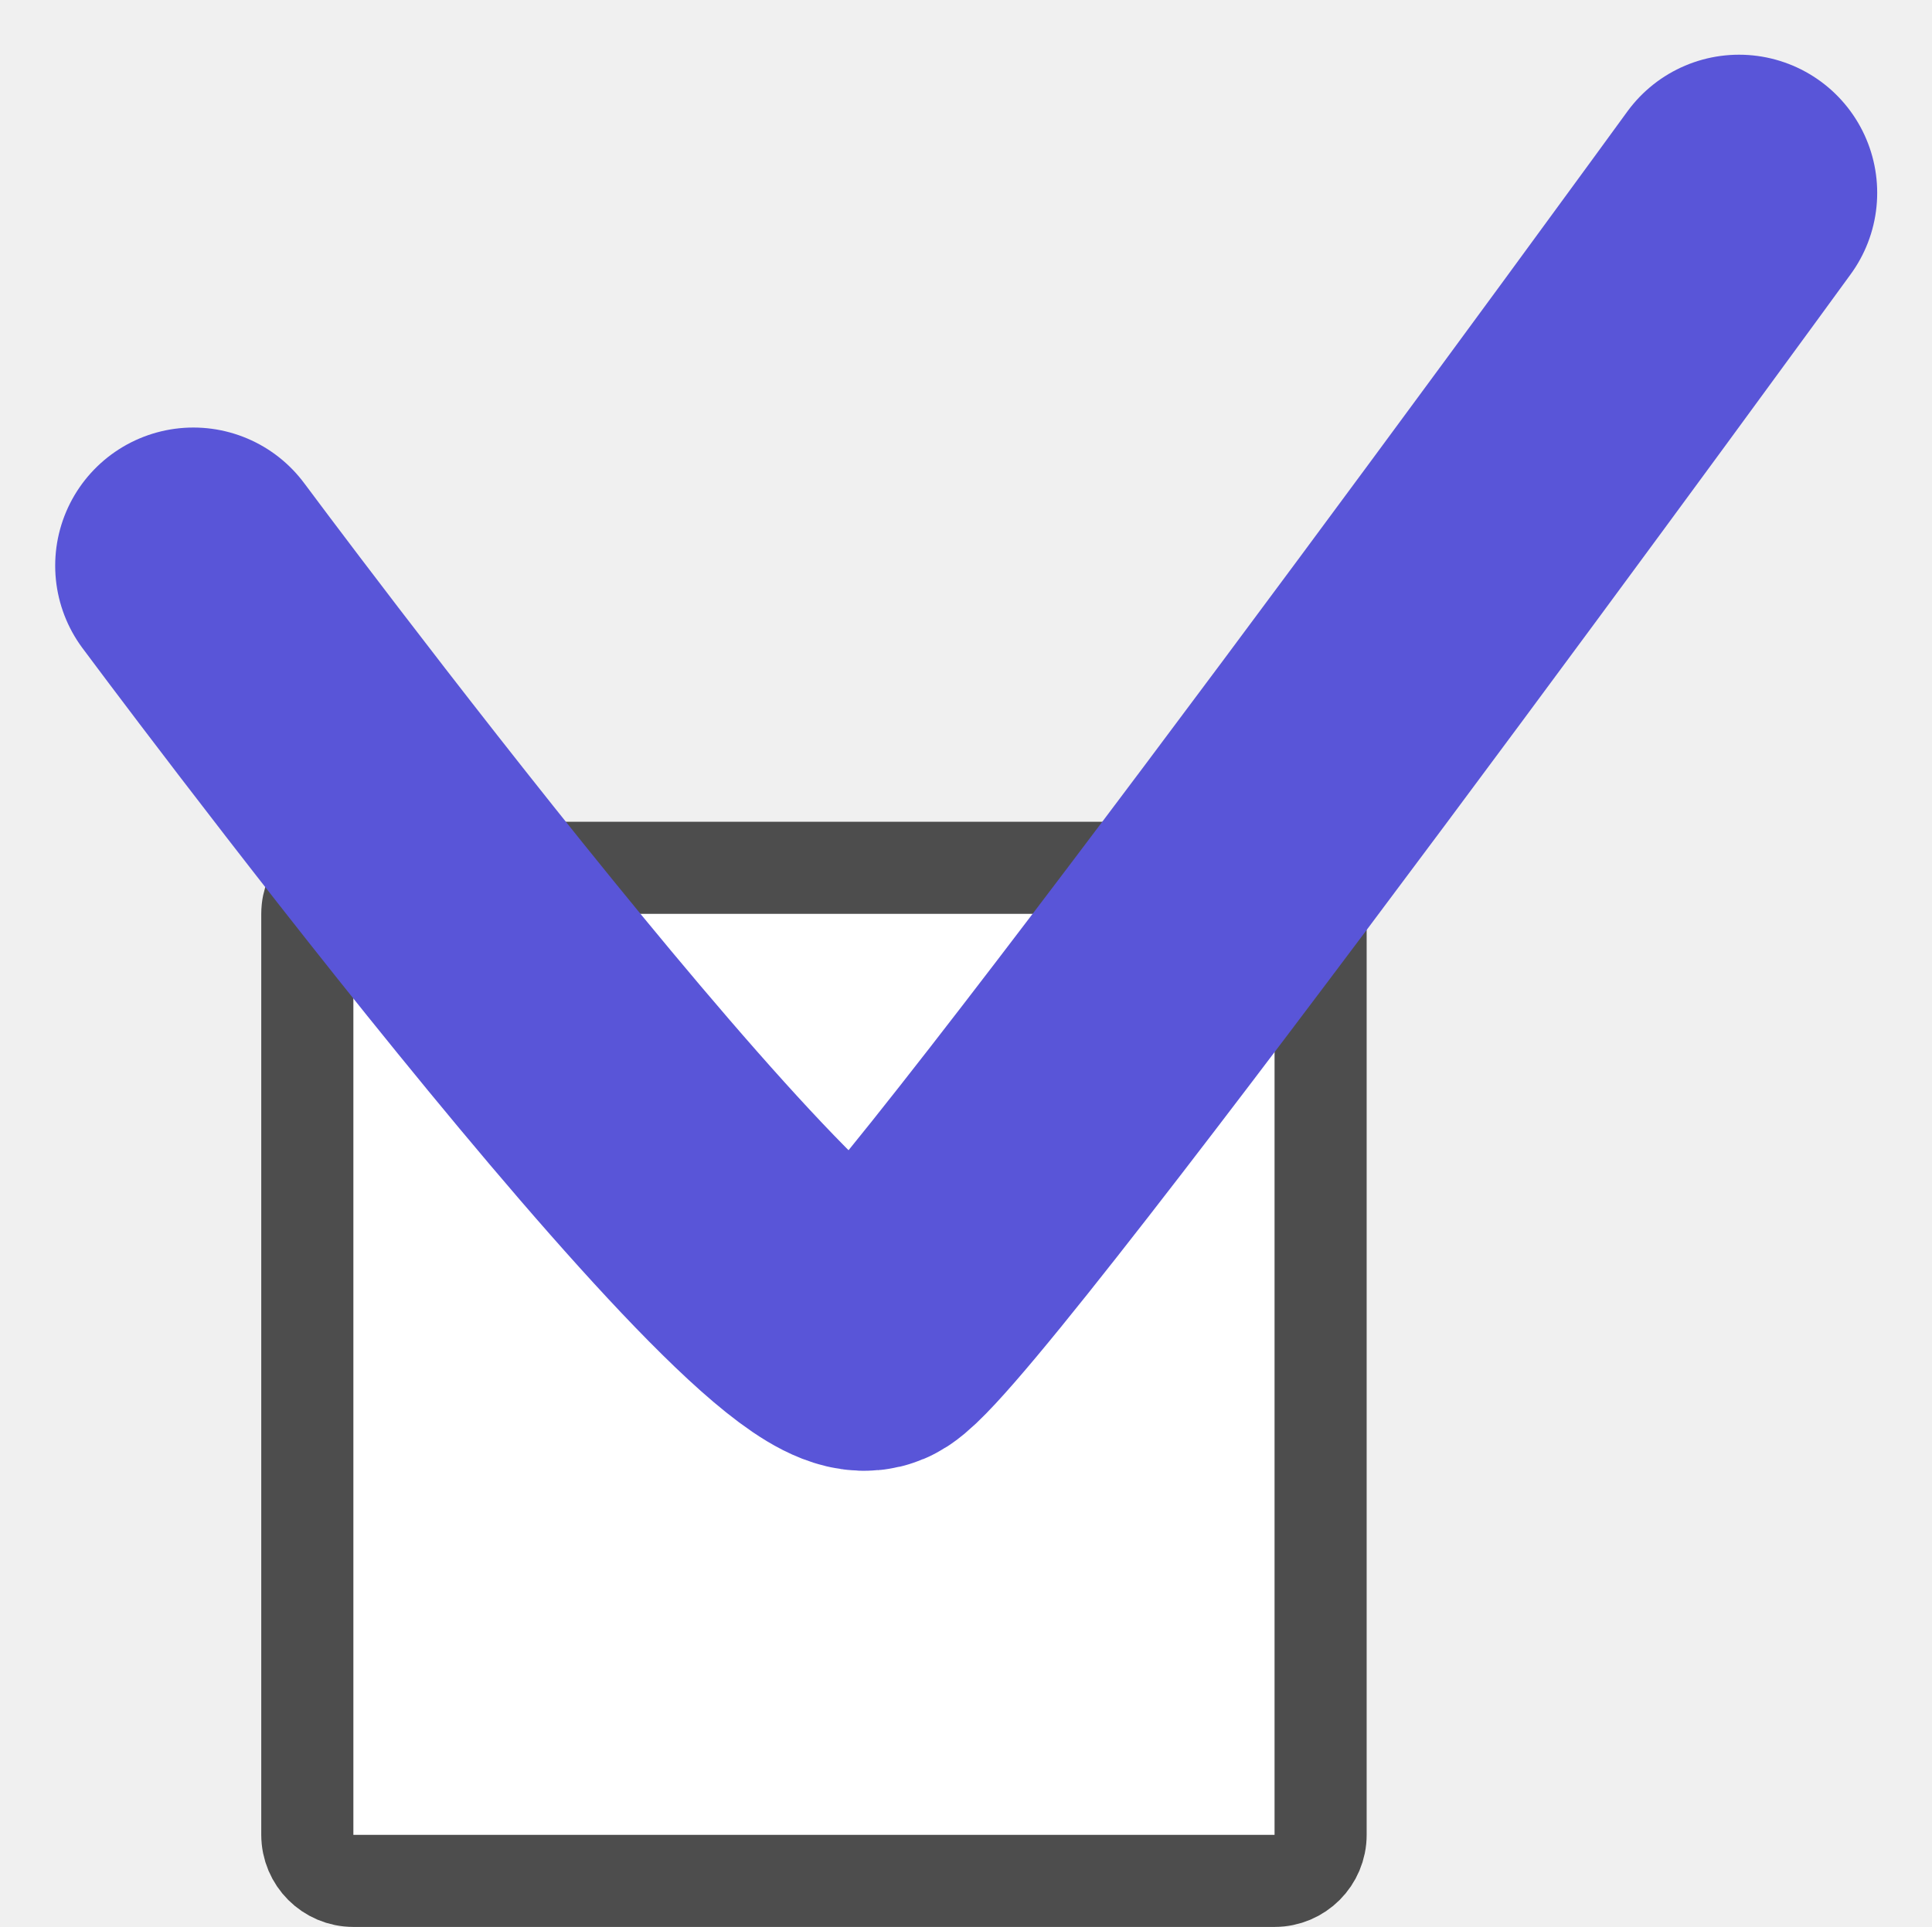
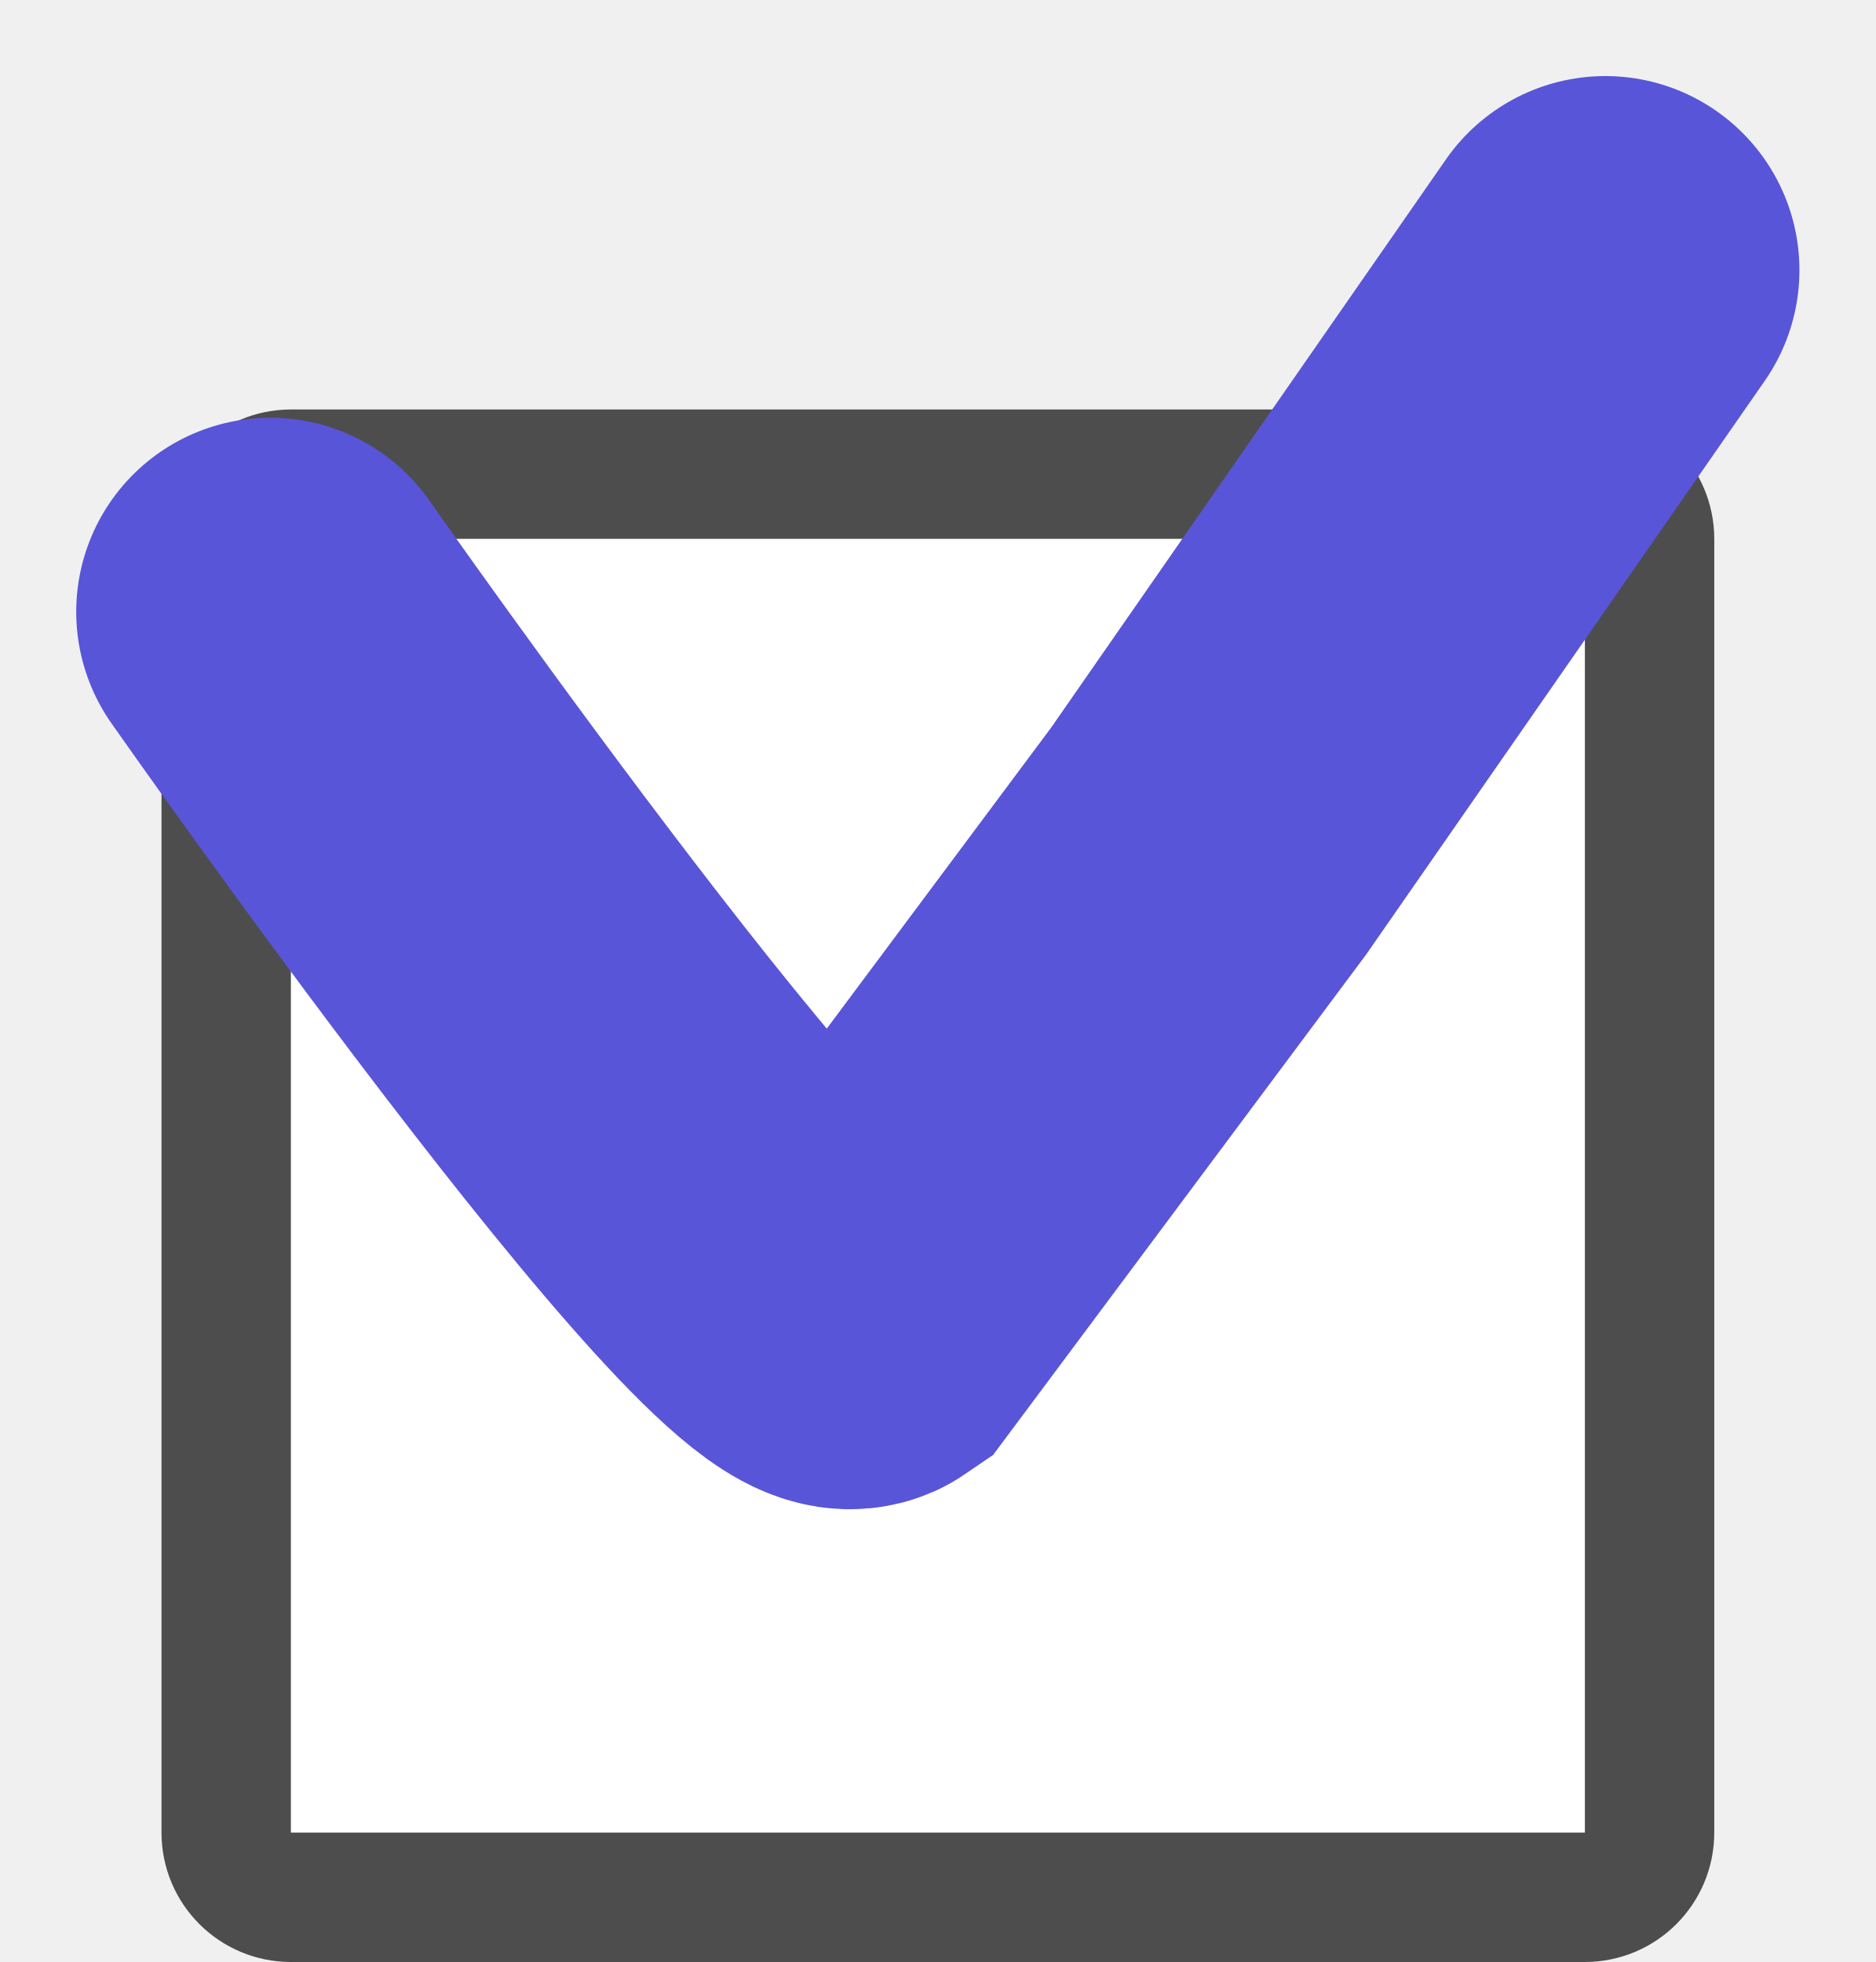
- <svg xmlns="http://www.w3.org/2000/svg" width="20.973" height="20.922" viewBox="0 0 20.973 20.922">
-   <g id="그룹_146" data-name="그룹 146" transform="translate(-1728.164 -816.078)">
-     <g id="사각형_511" data-name="사각형 511" transform="translate(1731 825)" fill="#fff" stroke="#4d4d4d" stroke-width="1">
+ <svg xmlns="http://www.w3.org/2000/svg" width="14.494" height="15.165" viewBox="0 0 14.494 15.165">
+   <g id="그룹_144" data-name="그룹 144" transform="translate(-1725.711 -577.835)">
+     <g id="사각형_973" data-name="사각형 973" transform="translate(1726.959 581)" fill="#fff" stroke="#4d4d4d" stroke-width="1">
      <rect width="12" height="12" rx="1" stroke="none" />
      <rect x="0.5" y="0.5" width="11" height="11" rx="0.5" fill="none" />
    </g>
-     <path id="패스_610" data-name="패스 610" d="M6827.263,4233.22s6.561,8.829,7.368,8.305,9.411-12.353,9.411-12.353" transform="translate(-5097 -3411)" fill="none" stroke="#5955d8" stroke-linecap="round" stroke-width="3" />
+     <path id="패스_820" data-name="패스 820" d="M6827.262,4231.814s4.036,5.763,4.531,5.422l2.719-3.648,3.067-4.415" transform="translate(-5099.462 -3649.25)" fill="none" stroke="#5955d8" stroke-linecap="round" stroke-width="3" />
  </g>
</svg>
